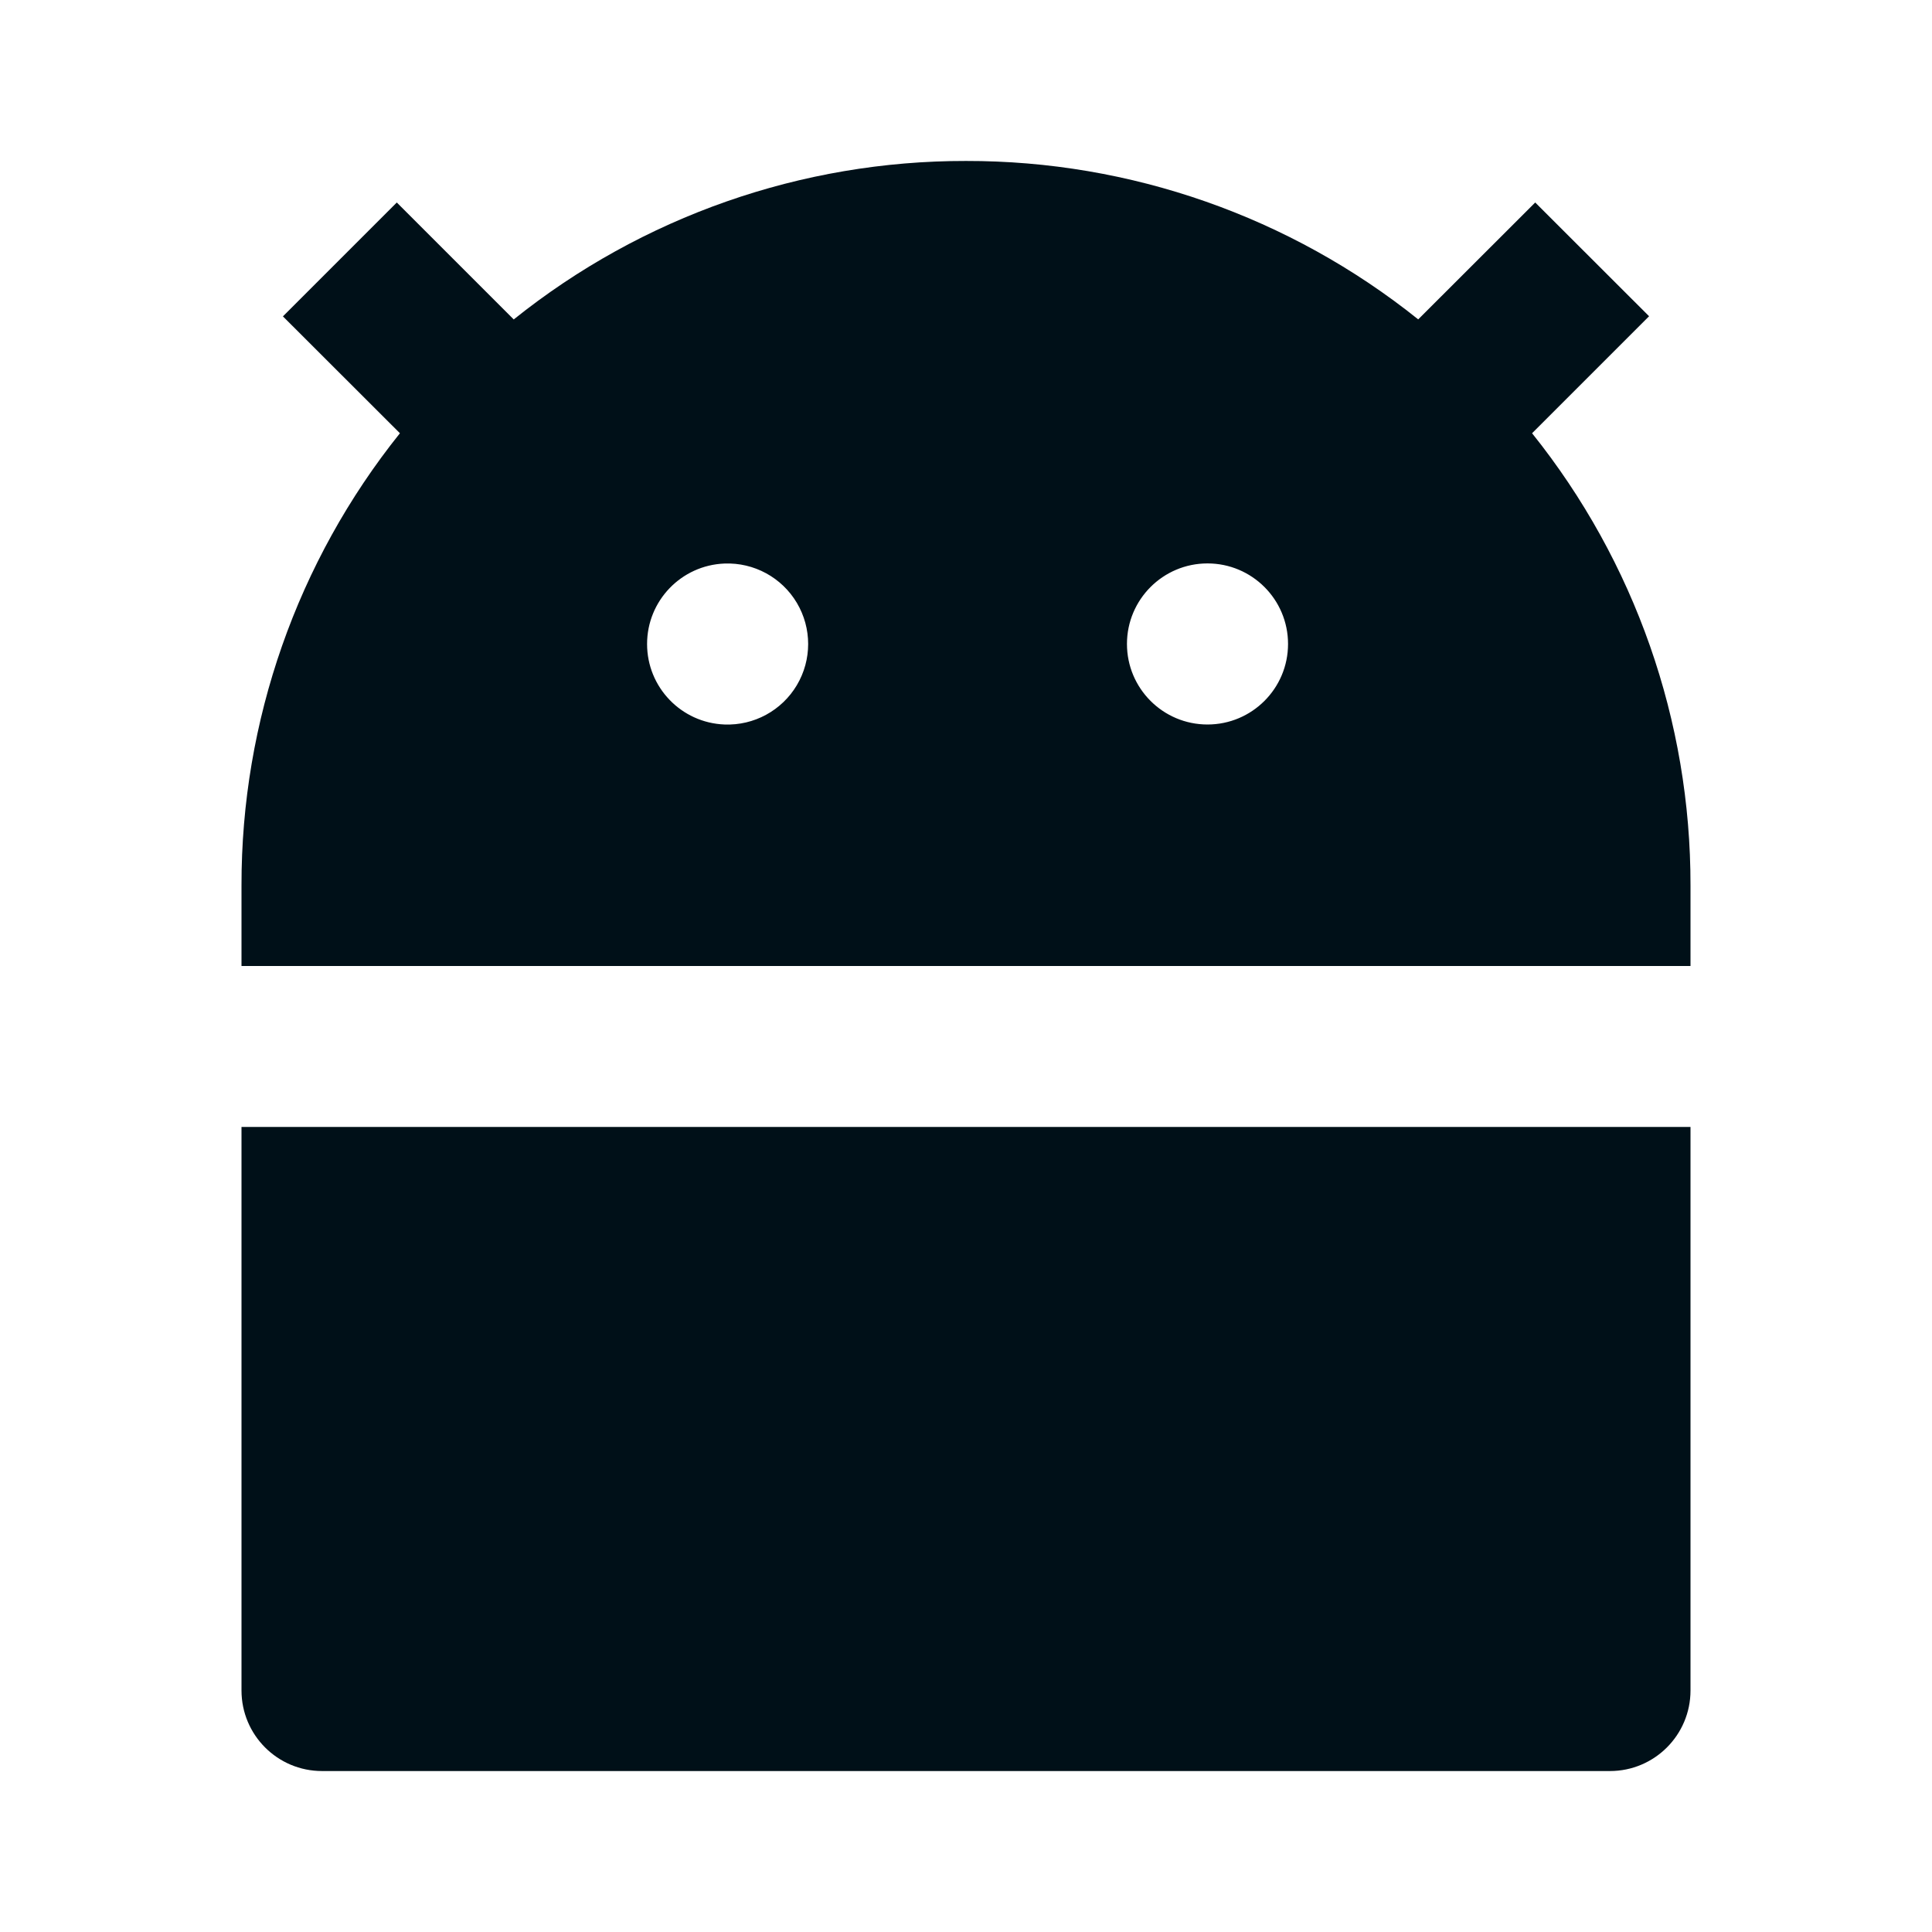
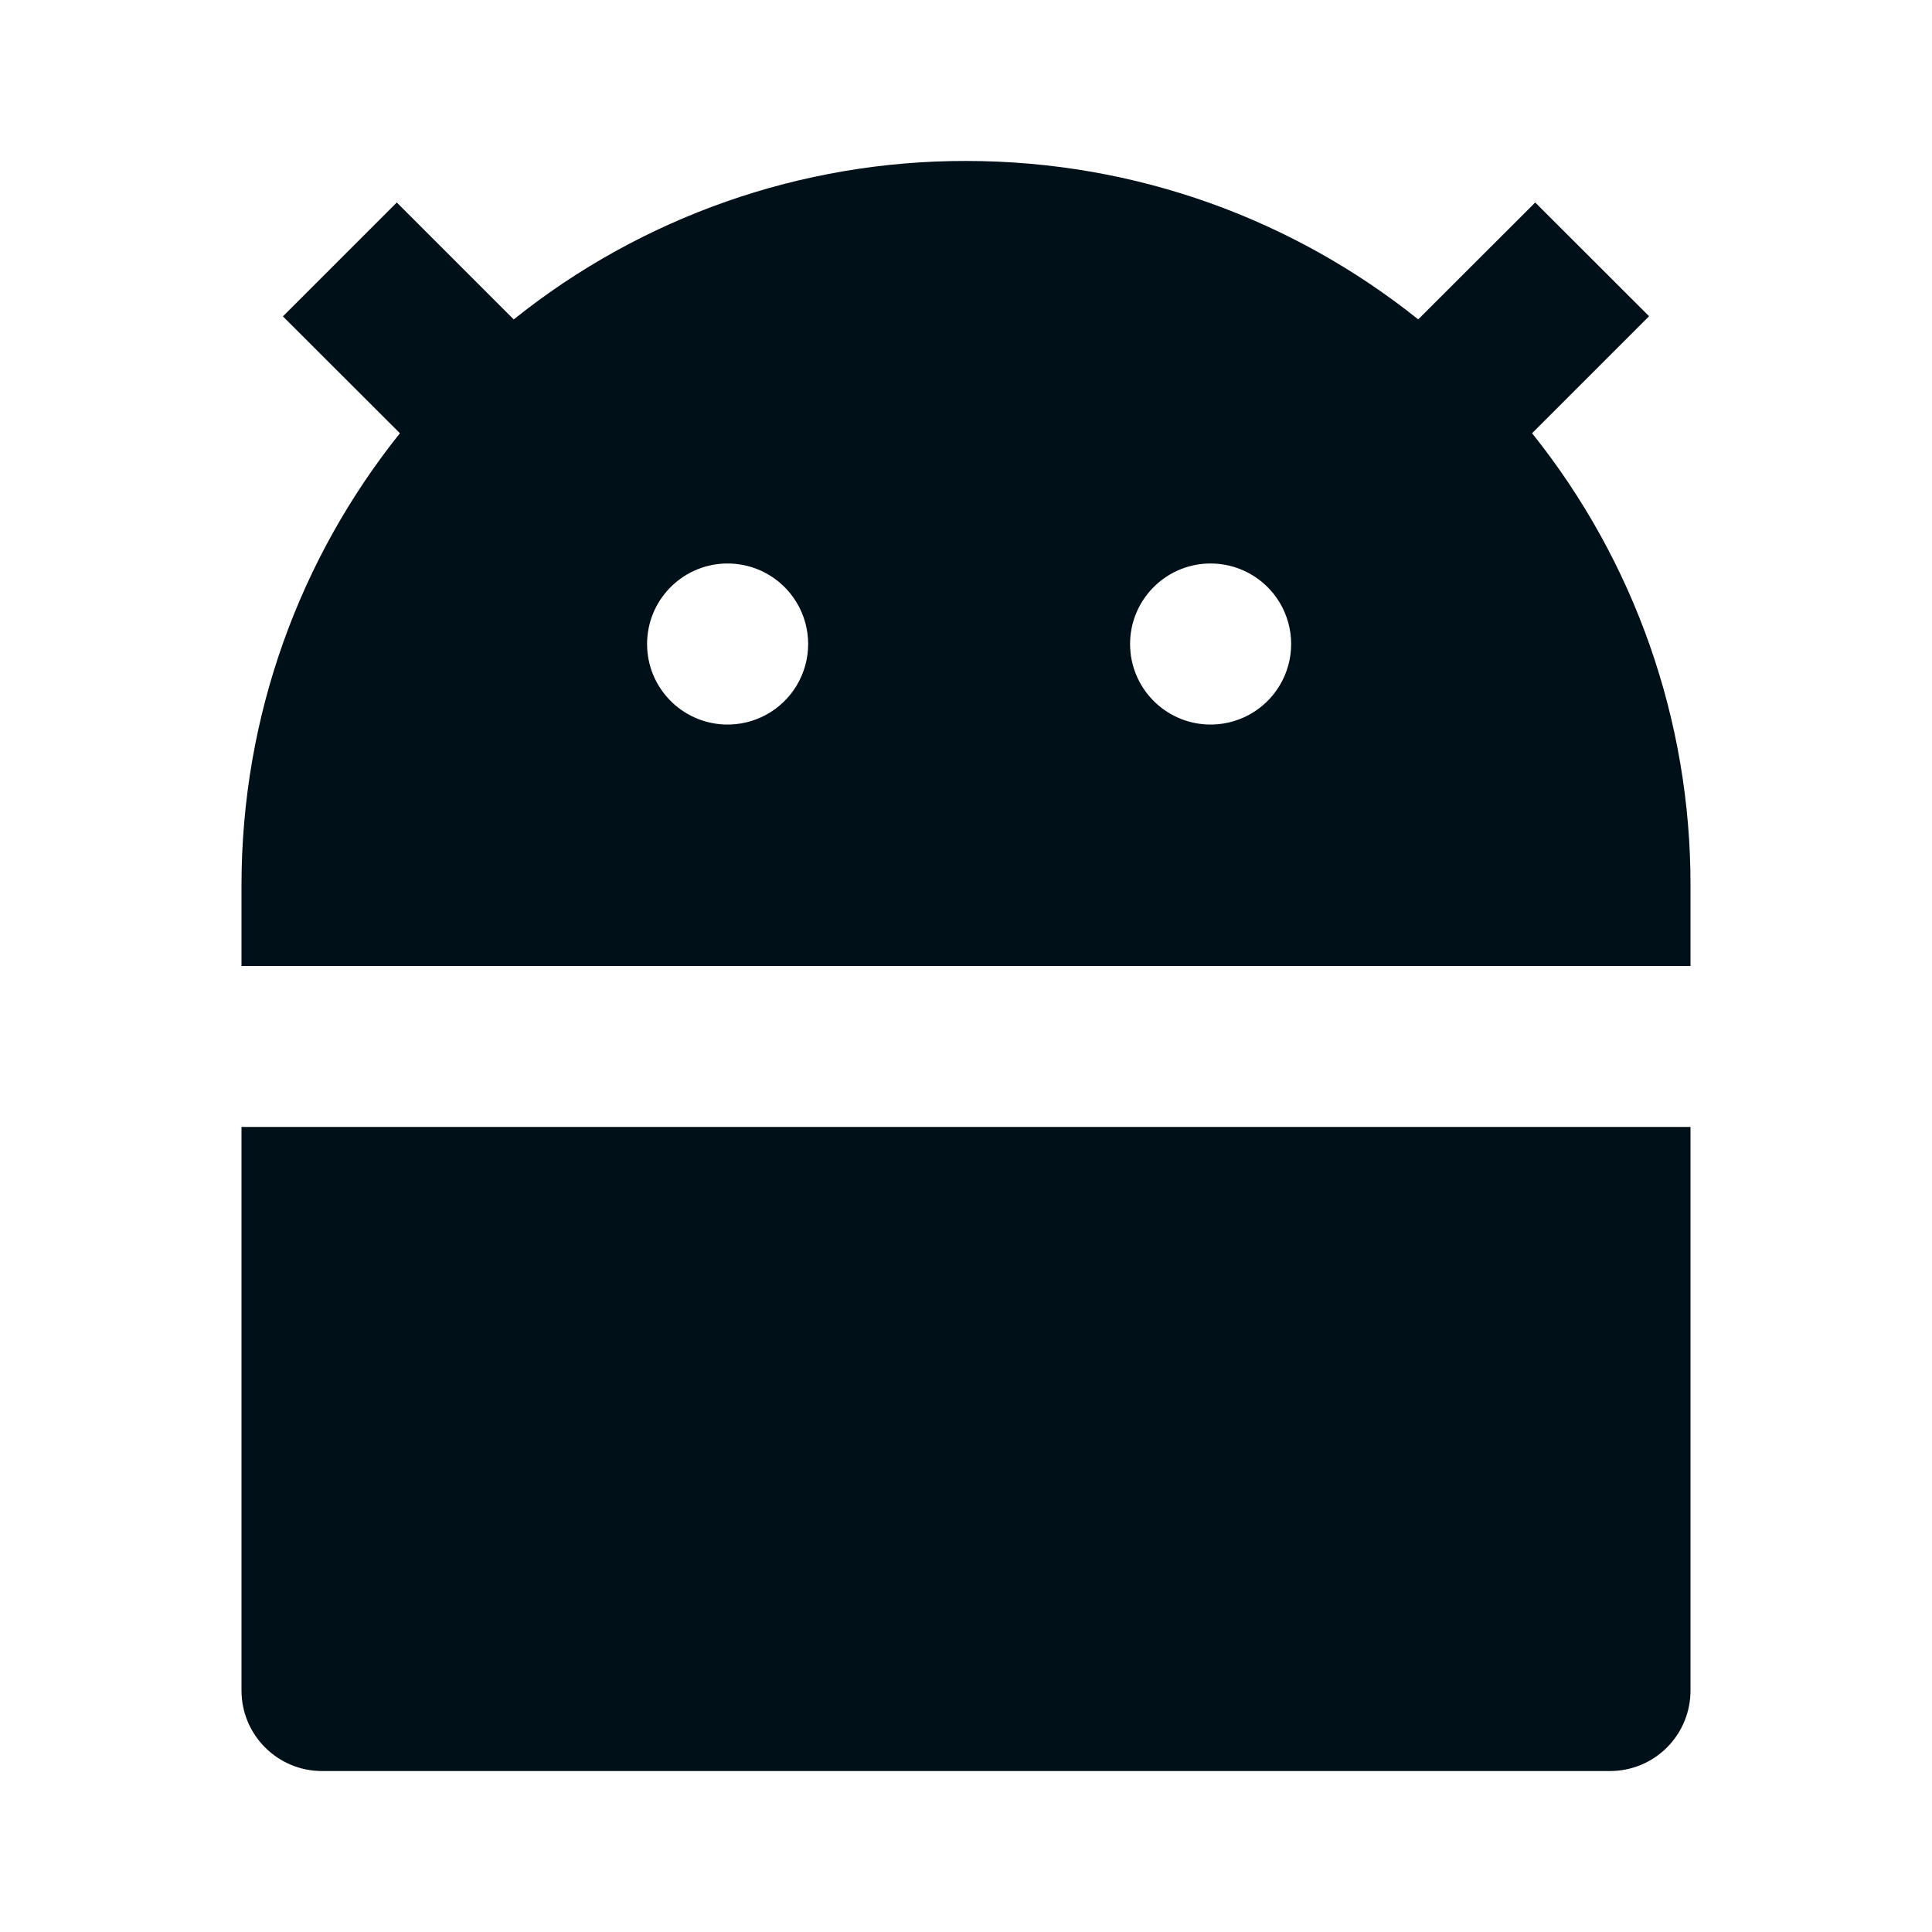
<svg xmlns="http://www.w3.org/2000/svg" width="16" height="16" fill="none">
-   <path fill-rule="evenodd" clip-rule="evenodd" d="M8 1.333a5.975 5.975 0 0 0-3.745 1.312v.001l-.969-.969-.943.943.969.968A5.974 5.974 0 0 0 2 7.333V8h12v-.667a5.974 5.974 0 0 0-1.312-3.745l.969-.969-.943-.942-.969.968A5.974 5.974 0 0 0 8 1.333zM14 14V9.333H2V14c0 .368.298.667.667.667h10.666A.667.667 0 0 0 14 14zM6 6a.667.667 0 1 0 0-1.333A.667.667 0 0 0 6 6zm4.667-.667a.667.667 0 1 1-1.334 0 .667.667 0 0 1 1.334 0z" fill="#001018" />
+   <path d="M4.255 2.645A5.975 5.975 0 0 1 8 1.333c1.417 0 2.719.491 3.745 1.312l.969-.968.943.942-.969.969A5.974 5.974 0 0 1 14 7.333V8H2v-.667c0-1.416.49-2.718 1.312-3.745l-.969-.968.943-.943.969.969zM2 9.333h12V14a.666.666 0 0 1-.667.667H2.667A.667.667 0 0 1 2 14V9.333zM6 6a.667.667 0 1 0 0-1.333A.667.667 0 0 0 6 6zm4 0a.667.667 0 1 0 0-1.333A.667.667 0 0 0 10 6z" fill="#001018" />
</svg>
